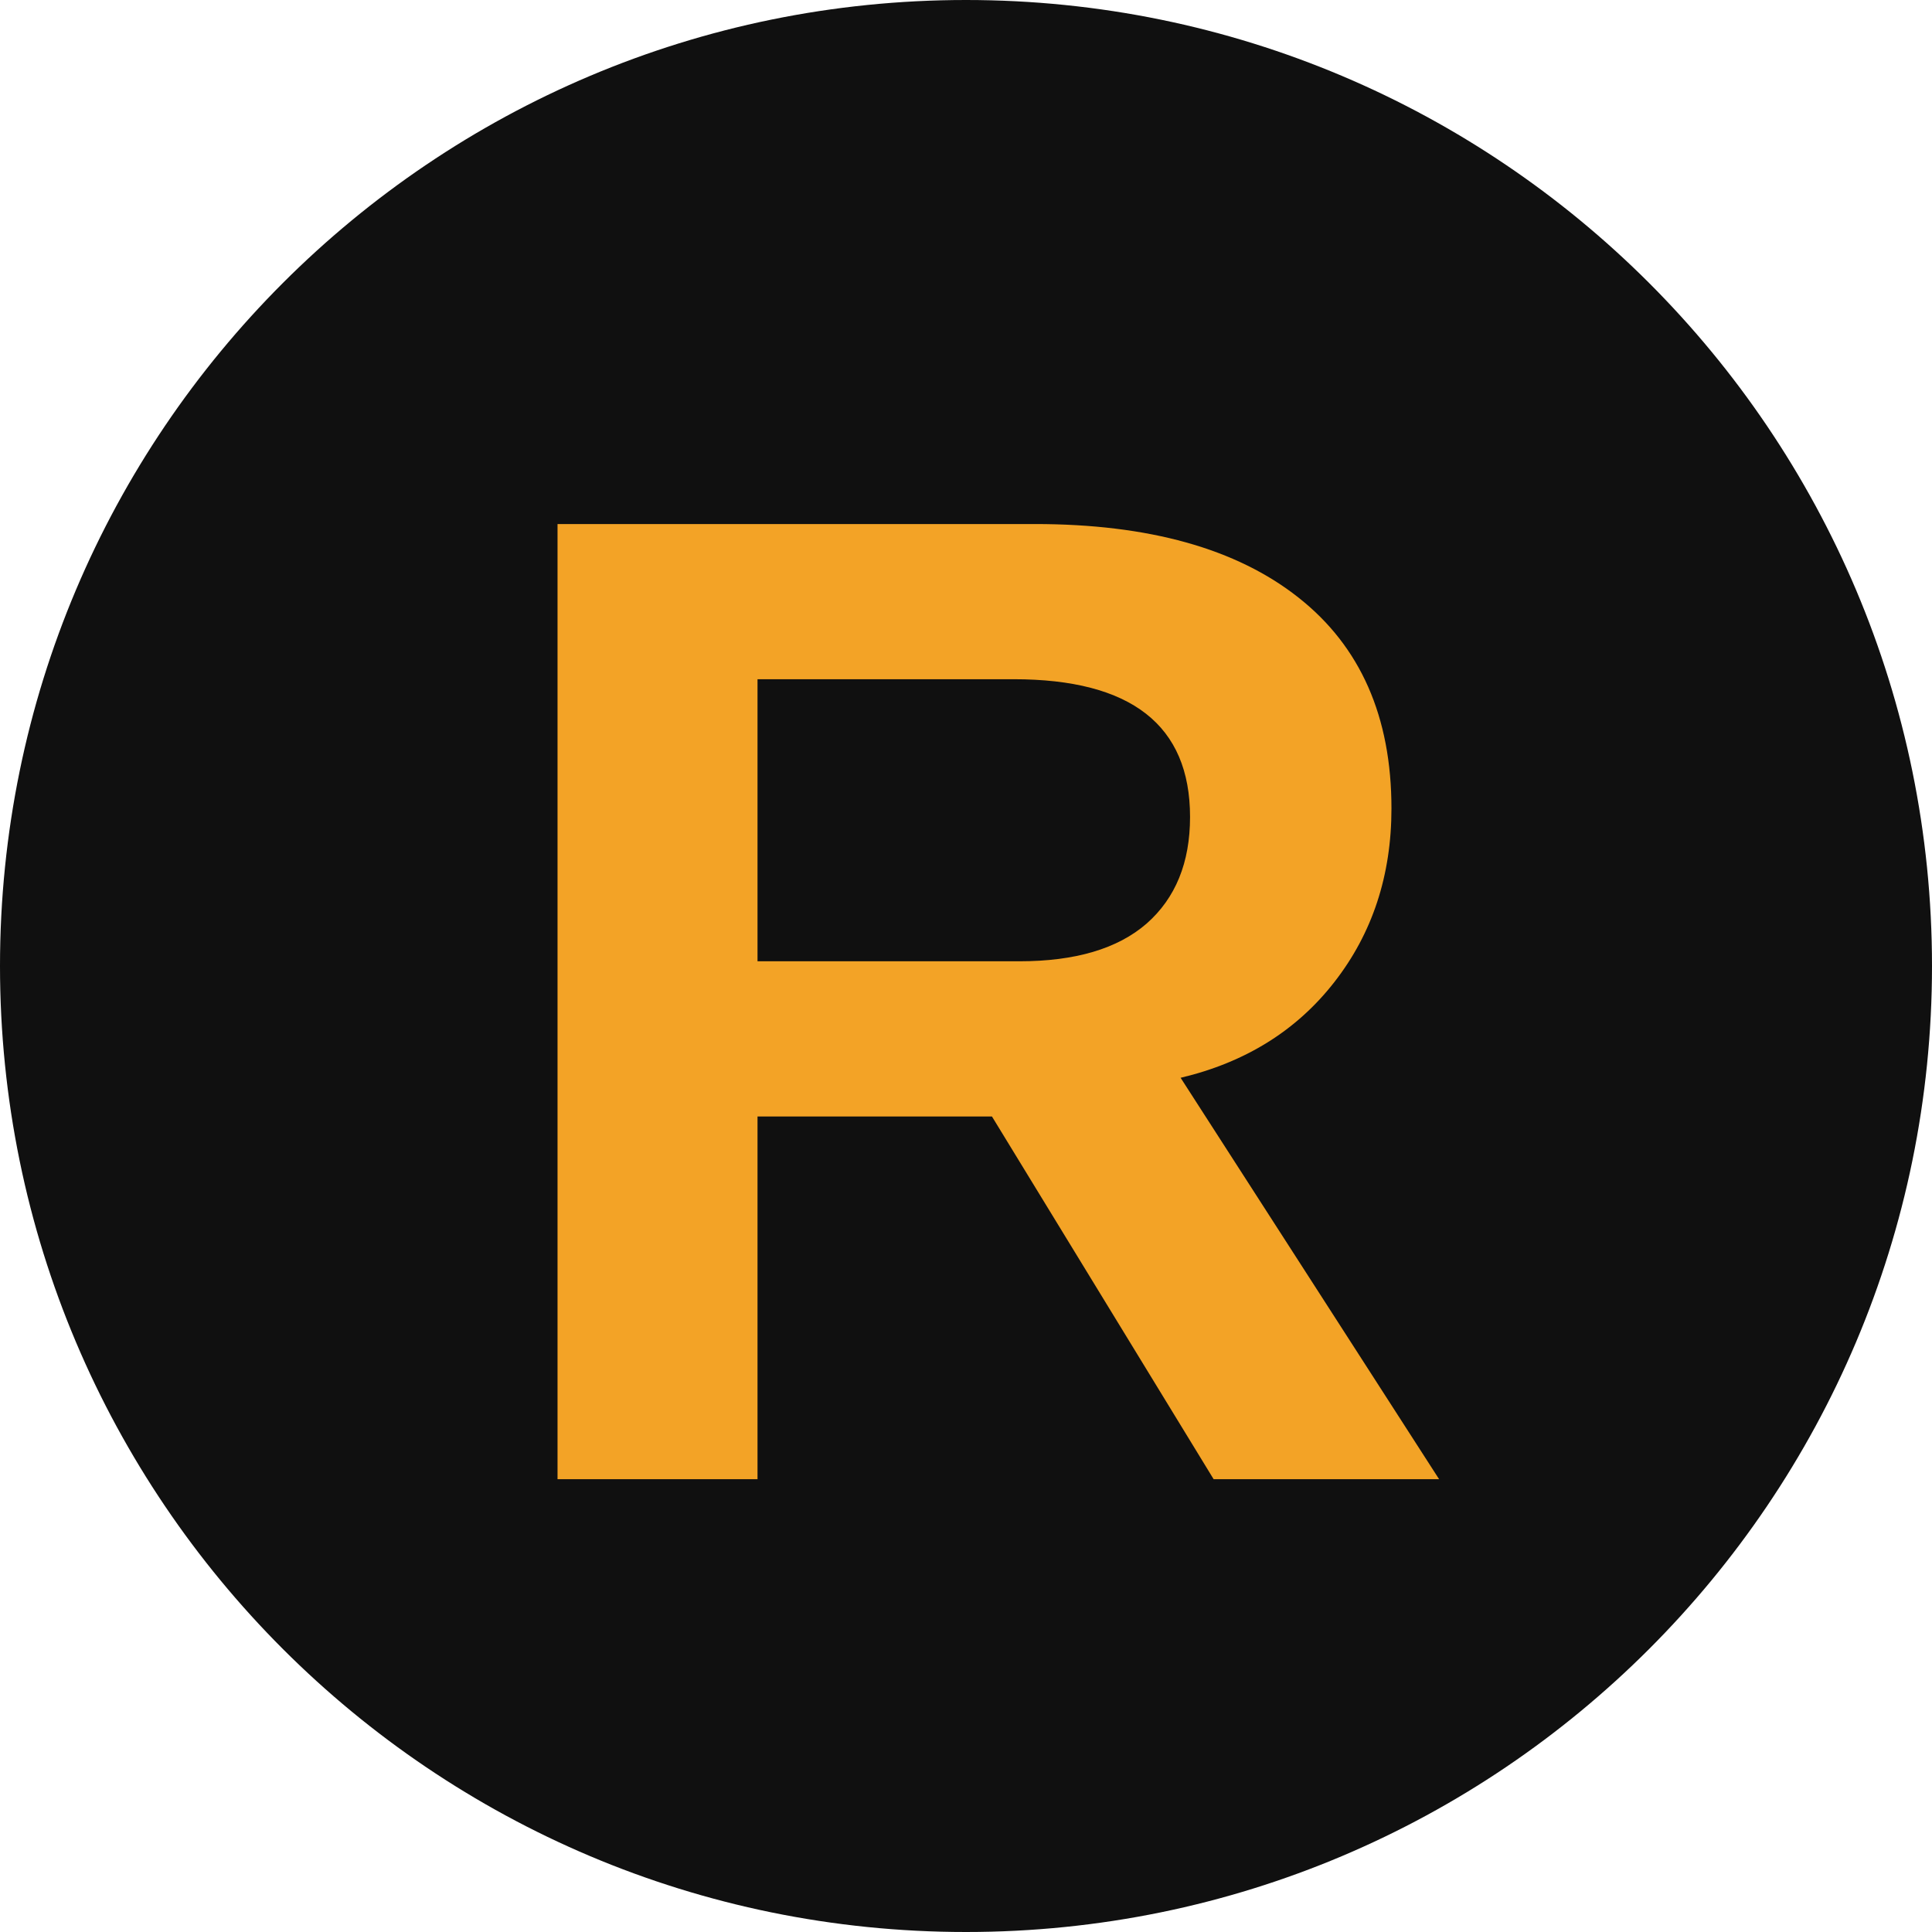
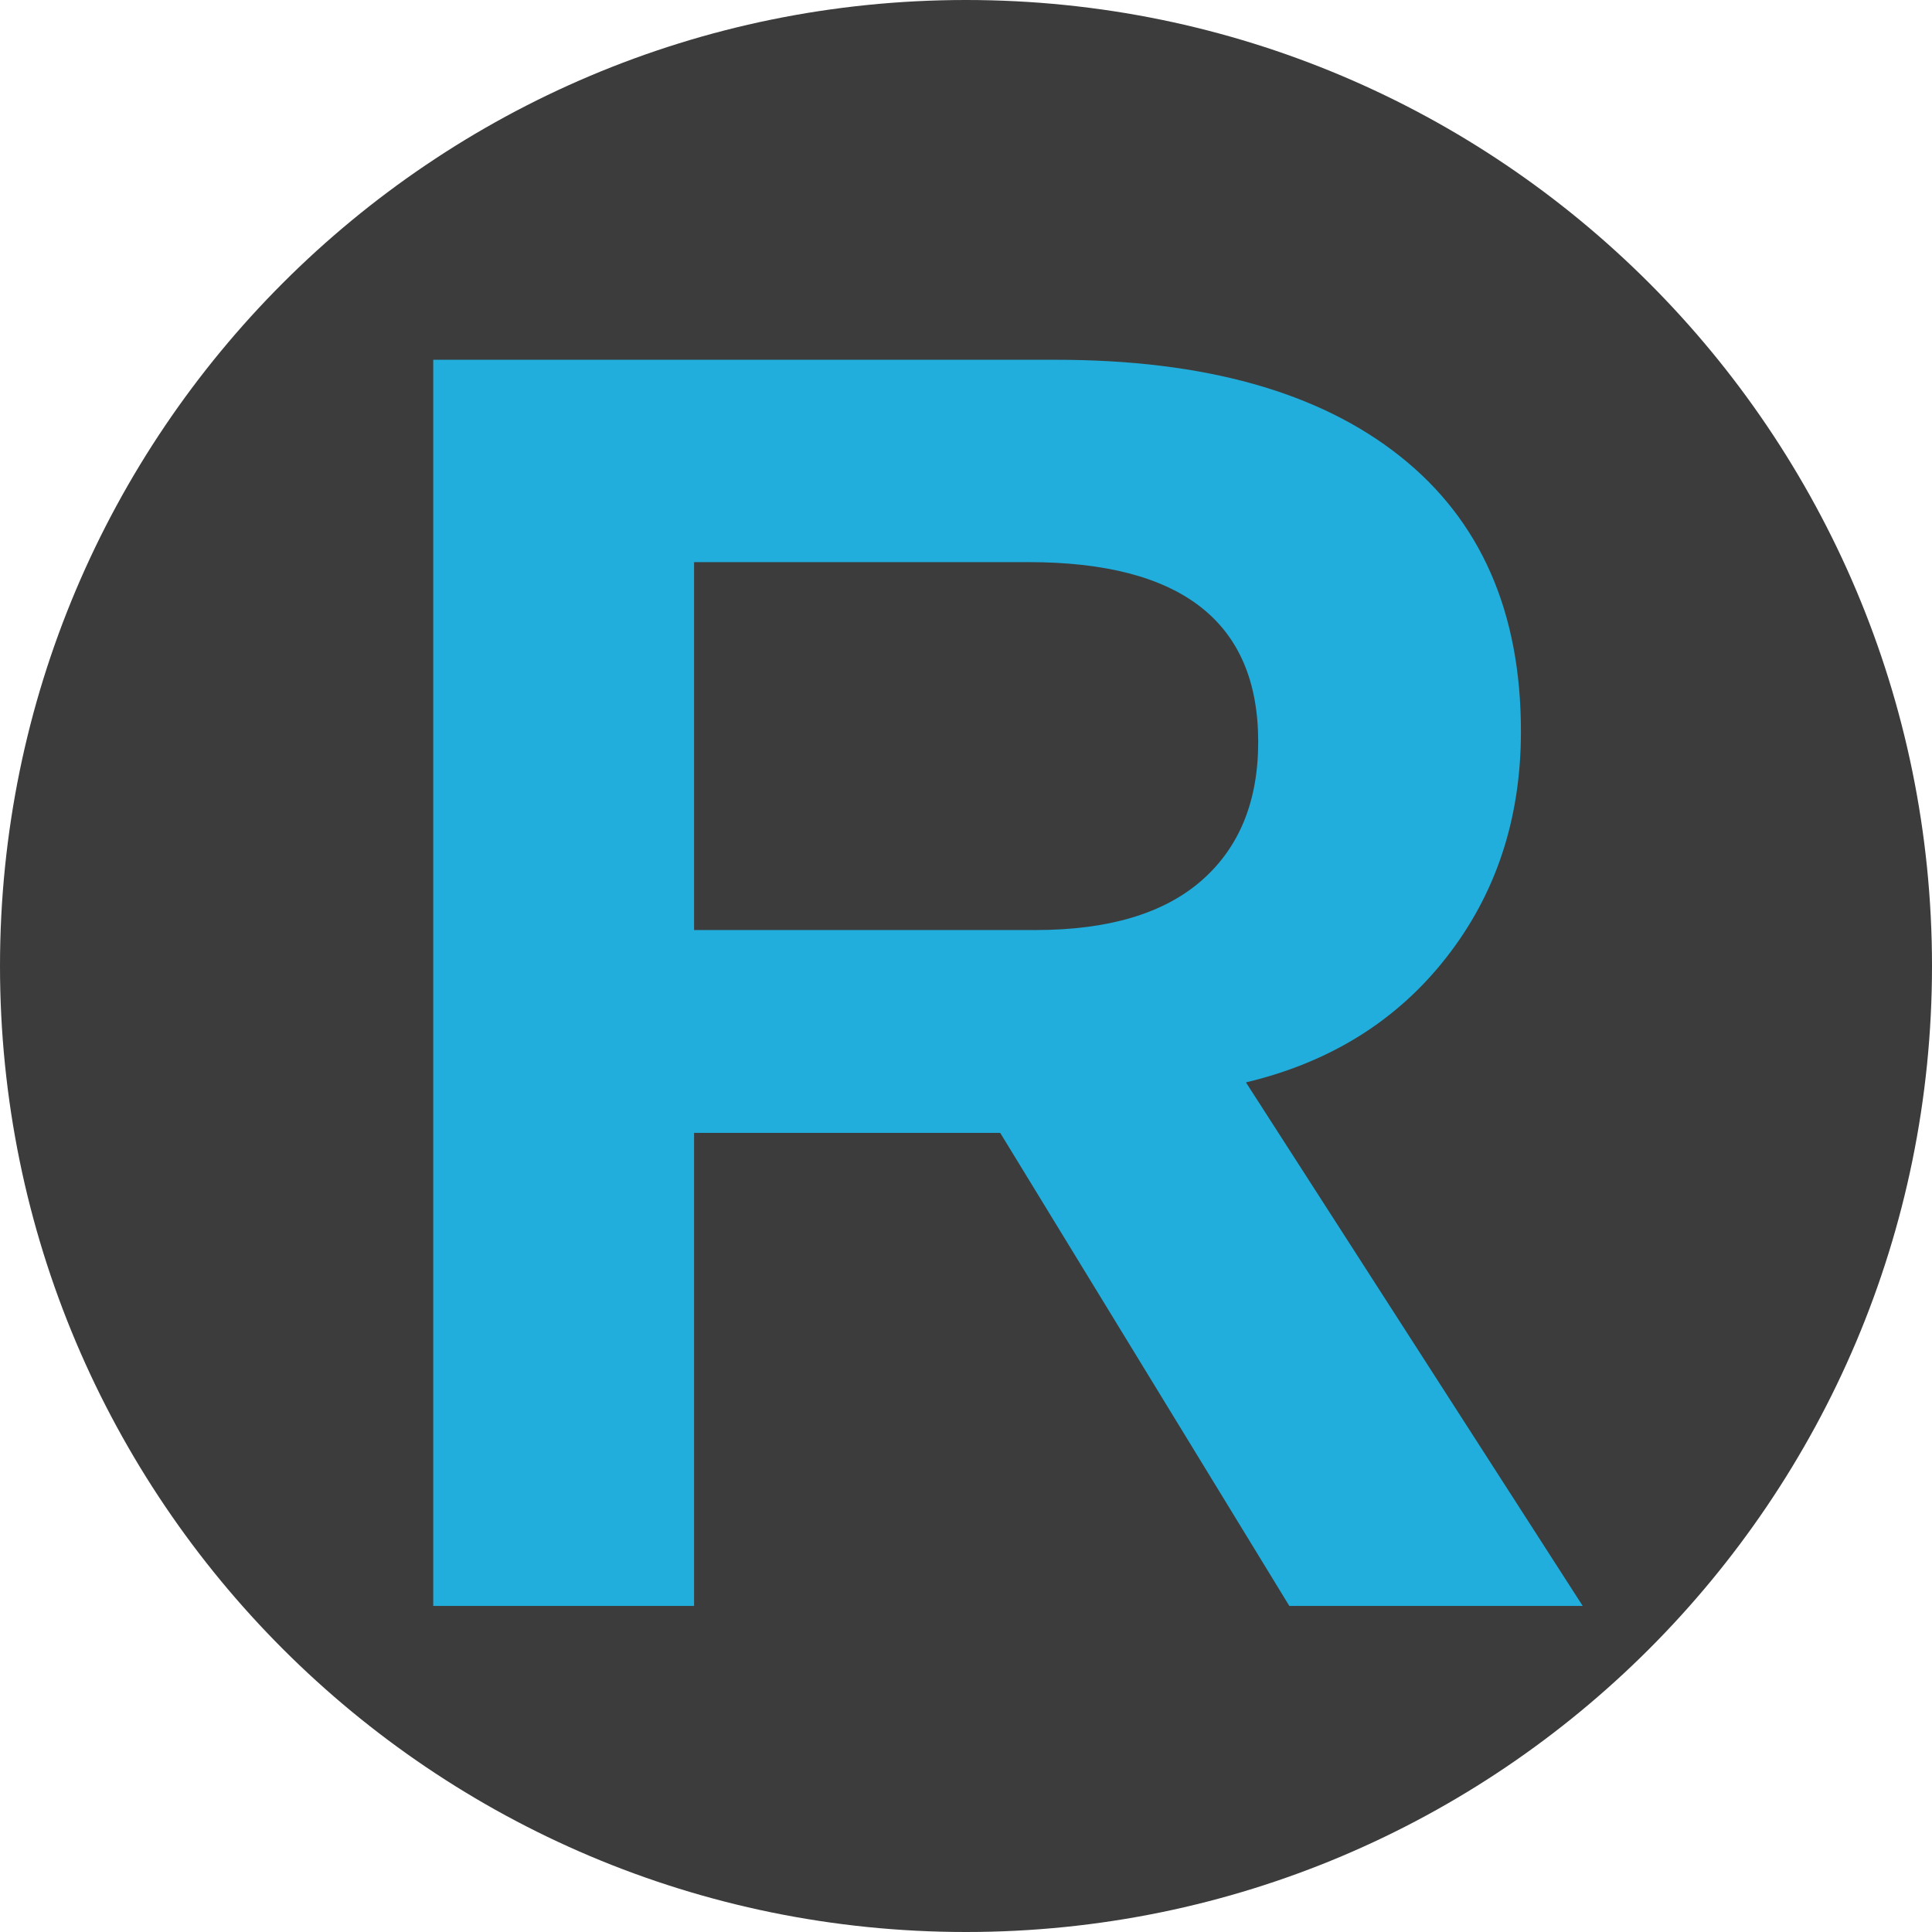
<svg xmlns="http://www.w3.org/2000/svg" width="64" height="64" viewBox="0 0 64 64" fill="none">
-   <circle cx="32" cy="32" r="32" fill="#101010ff" />
-   <text x="50%" y="55%" text-anchor="middle" fill="#F3A326" font-size="46" font-family="Montserrat, Arial, sans-serif" font-weight="bold" dy=".3em">R</text>
+   <circle cx="32" cy="32" r="32" fill="#3c3c3cff" />
+   <text x="50%" y="55%" text-anchor="middle" fill="#21aedc" font-size="60" font-family="Montserrat, Arial, sans-serif" font-weight="bold" dy=".3em">R</text>
</svg>
